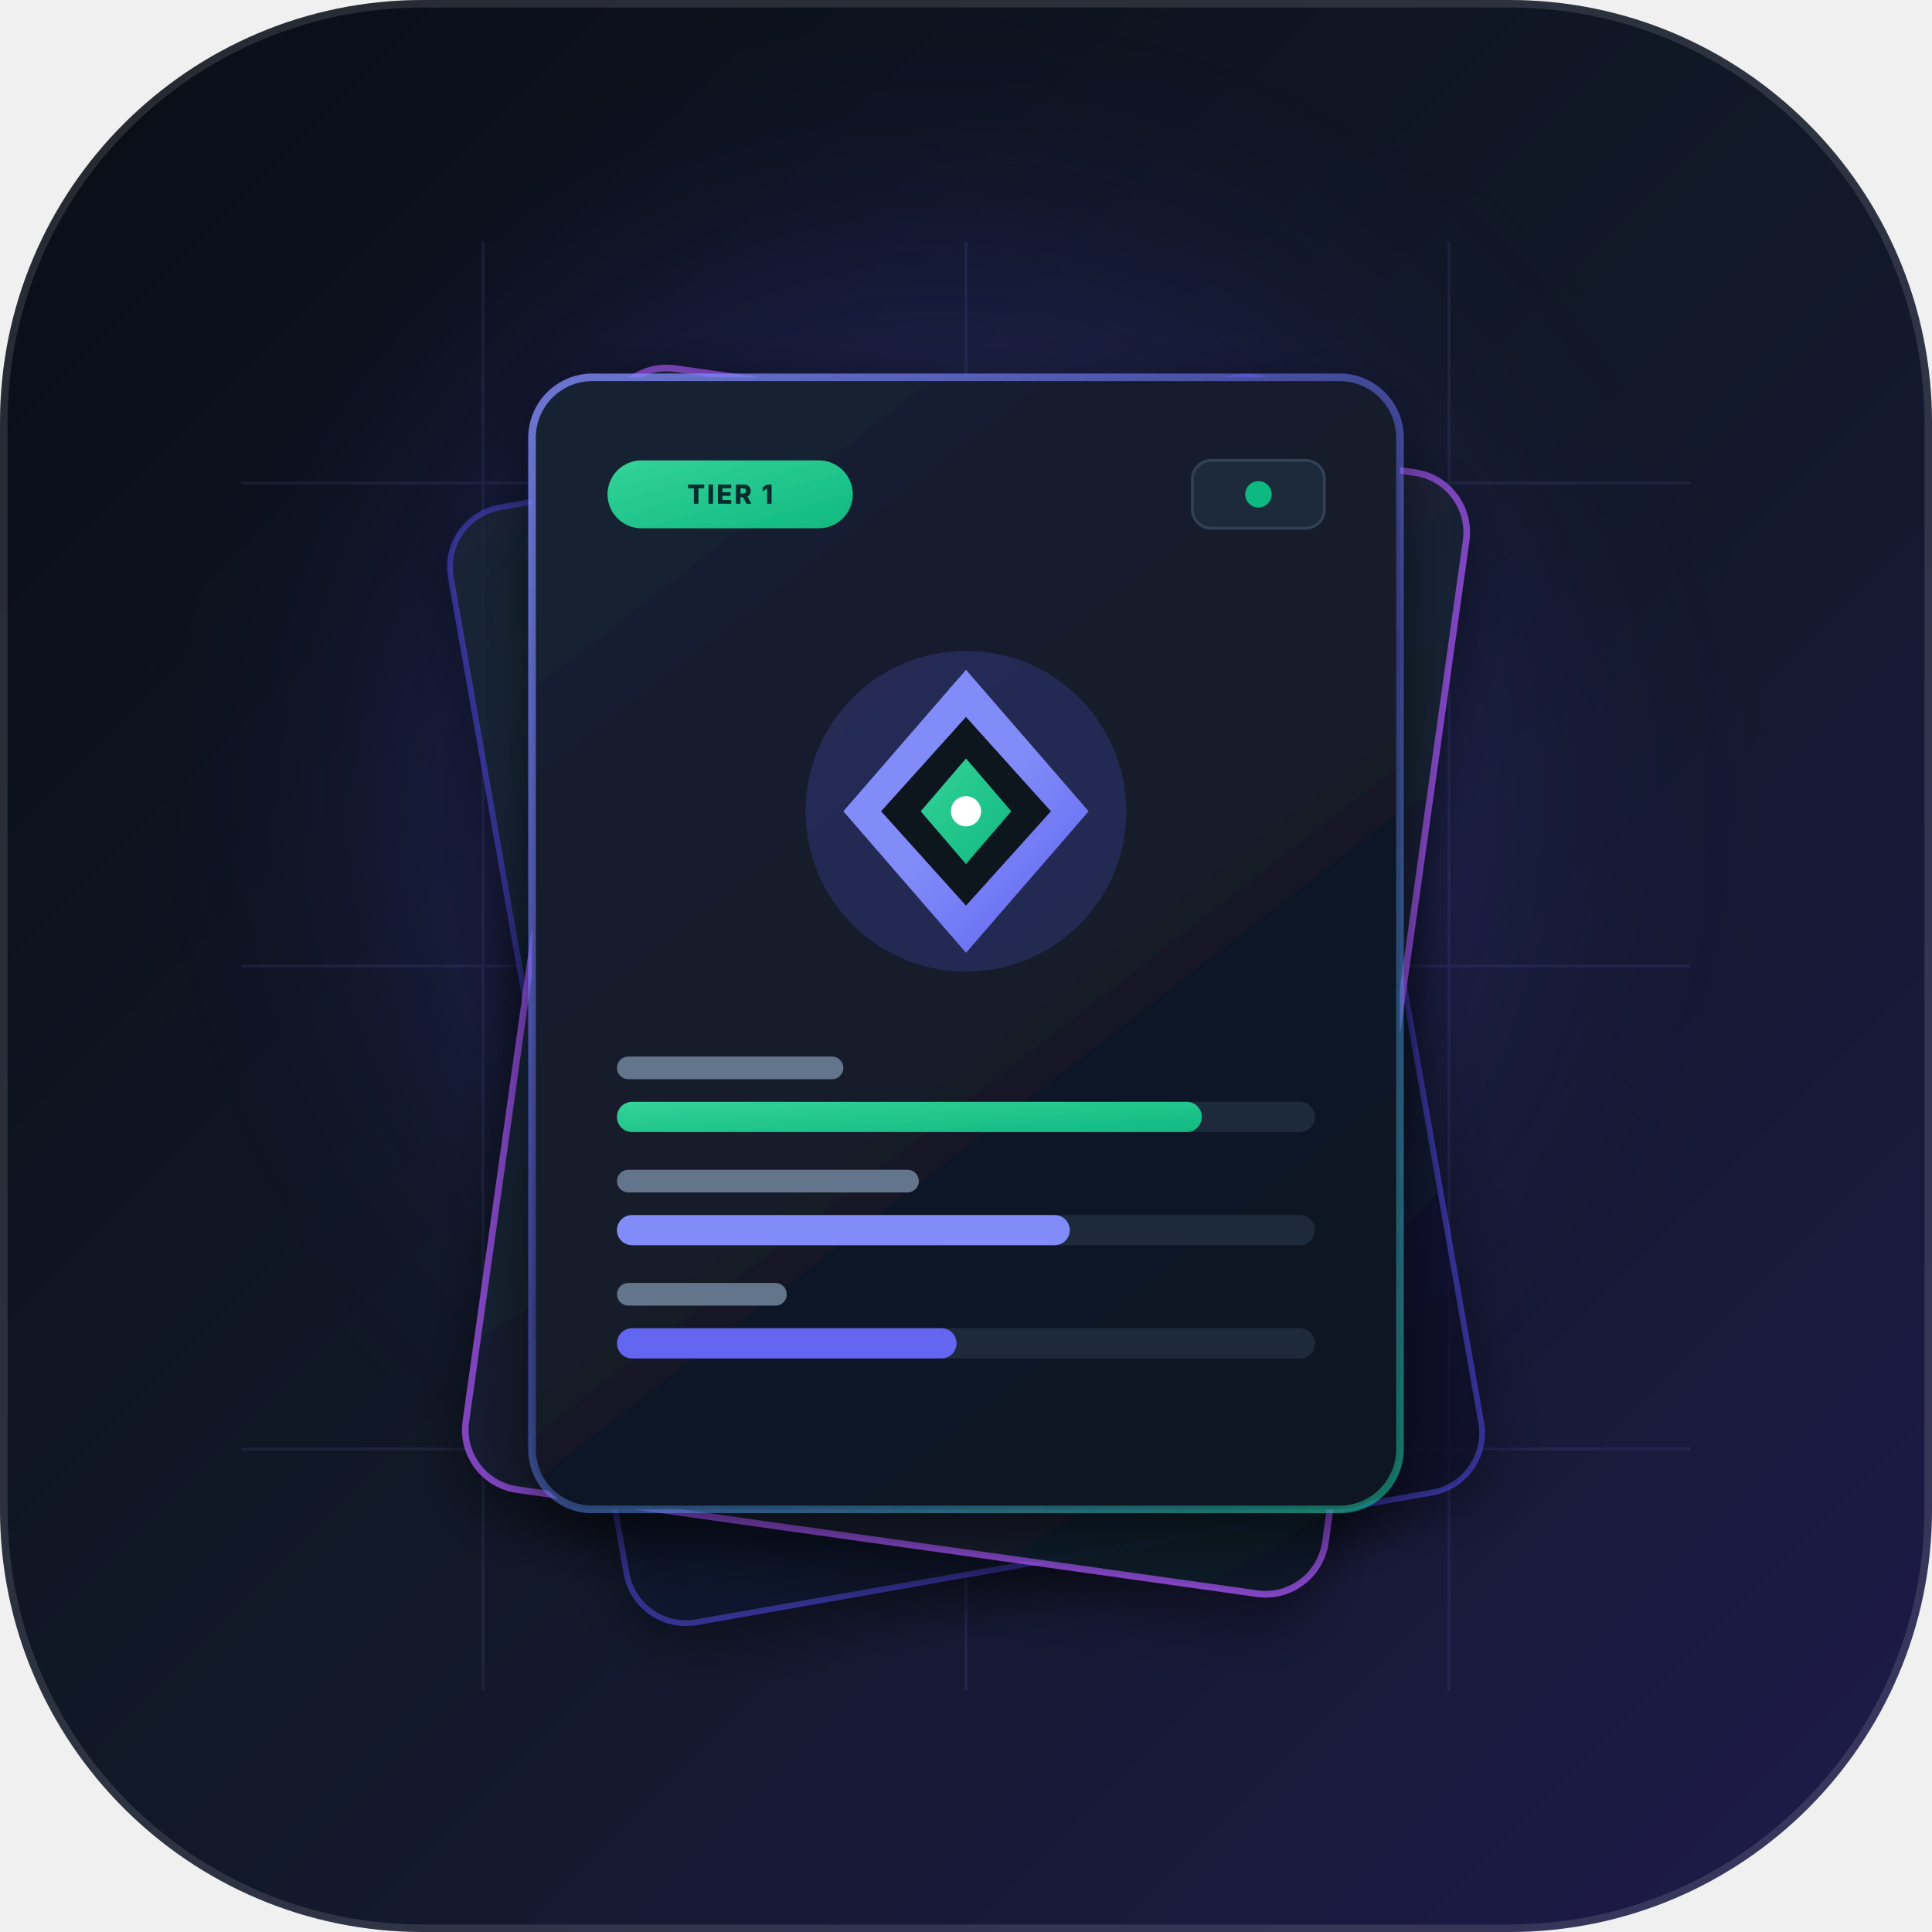
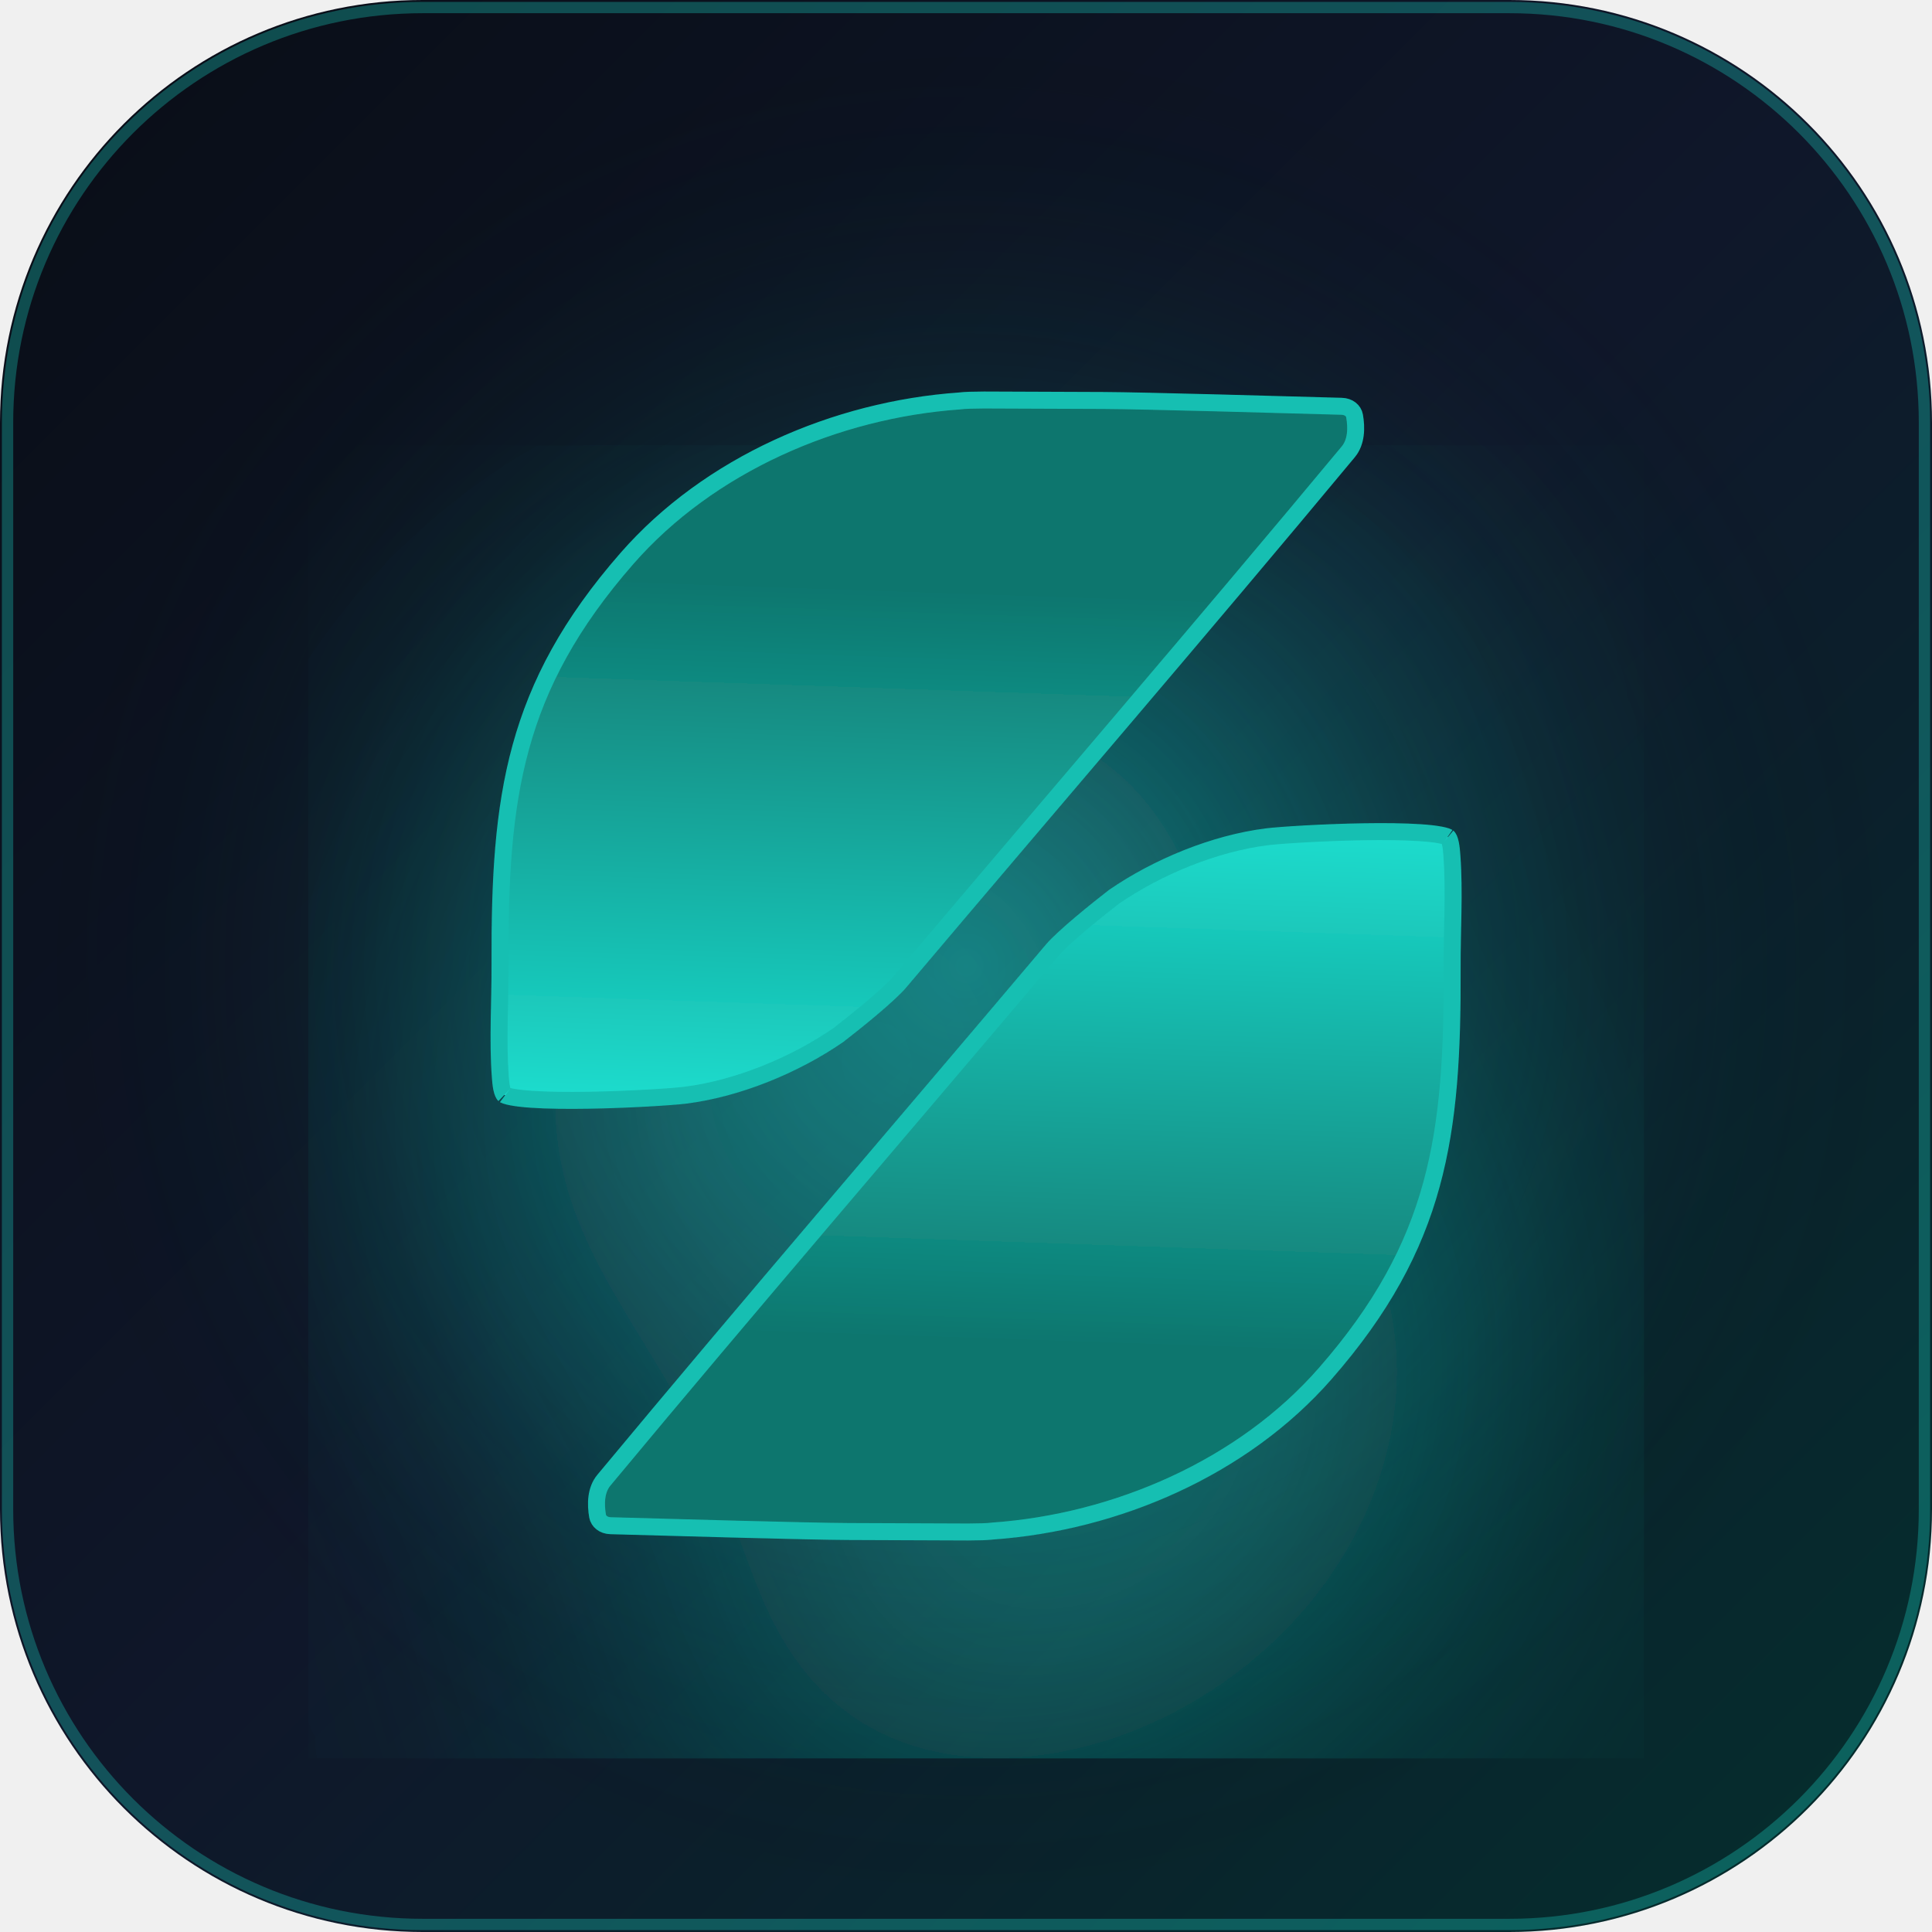
<svg xmlns="http://www.w3.org/2000/svg" width="1024" height="1024" viewBox="0 0 1024 1024" fill="none">
  <defs>
    <linearGradient id="bgGrad" x1="0" y1="0" x2="1024" y2="1024" gradientUnits="userSpaceOnUse">
      <stop offset="0%" stop-color="#090D16" />
-       <stop offset="50%" stop-color="#111827" />
-       <stop offset="100%" stop-color="#1E1B4B" />
+       <stop offset="50%" stop-color="#0F172A" />
+       <stop offset="100%" stop-color="#042F2E" />
    </linearGradient>
-     <radialGradient id="glowGrad" cx="500" cy="420" r="450" gradientUnits="userSpaceOnUse">
-       <stop offset="0%" stop-color="#6366F1" stop-opacity="0.35" />
-       <stop offset="60%" stop-color="#4F46E5" stop-opacity="0.12" />
+     <radialGradient id="glowGrad" cx="512" cy="512" r="500" gradientUnits="userSpaceOnUse">
+       <stop offset="0%" stop-color="#1CDCCD" stop-opacity="0.35" />
+       <stop offset="60%" stop-color="#0F766E" stop-opacity="0.15" />
      <stop offset="100%" stop-color="#000000" stop-opacity="0" />
    </radialGradient>
-     <linearGradient id="cardBg" x1="0" y1="0" x2="480" y2="620" gradientUnits="userSpaceOnUse">
-       <stop offset="0%" stop-color="#1E293B" />
-       <stop offset="100%" stop-color="#0F172A" />
+     <linearGradient id="p0" x1="36.945" y1="32.463" x2="36.423" y2="47.726" gradientUnits="userSpaceOnUse">
+       <stop stop-color="#0F766E" />
+       <stop offset="1" stop-color="#1CDCCD" />
    </linearGradient>
-     <linearGradient id="primaryCardBg" x1="0" y1="0" x2="480" y2="620" gradientUnits="userSpaceOnUse">
-       <stop offset="0%" stop-color="#182234" />
-       <stop offset="100%" stop-color="#0D131F" />
+     <linearGradient id="p1" x1="37.649" y1="54.537" x2="38.171" y2="39.274" gradientUnits="userSpaceOnUse">
+       <stop stop-color="#0F766E" />
+       <stop offset="1" stop-color="#1CDCCD" />
    </linearGradient>
-     <linearGradient id="emblemGrad" x1="0" y1="0" x2="120" y2="120" gradientUnits="userSpaceOnUse">
-       <stop offset="0%" stop-color="#818CF8" />
-       <stop offset="50%" stop-color="#6366F1" />
-       <stop offset="100%" stop-color="#4F46E5" />
-     </linearGradient>
-     <linearGradient id="emeraldGrad" x1="0" y1="0" x2="1" y2="1">
-       <stop offset="0%" stop-color="#34D399" />
-       <stop offset="100%" stop-color="#10B981" />
-     </linearGradient>
-     <linearGradient id="borderGrad" x1="0" y1="0" x2="480" y2="620" gradientUnits="userSpaceOnUse">
-       <stop offset="0%" stop-color="#818CF8" stop-opacity="0.8" />
-       <stop offset="50%" stop-color="#6366F1" stop-opacity="0.4" />
-       <stop offset="100%" stop-color="#10B981" stop-opacity="0.6" />
-     </linearGradient>
-     <filter id="shadowBg" x="-10%" y="-10%" width="120%" height="120%">
-       <feDropShadow dx="0" dy="16" stdDeviation="24" flood-color="#000000" flood-opacity="0.6" />
-     </filter>
-     <filter id="cardShadow" x="-20%" y="-20%" width="140%" height="140%">
-       <feDropShadow dx="0" dy="12" stdDeviation="16" flood-color="#000000" flood-opacity="0.5" />
+     <filter id="glow" x="-20%" y="-20%" width="140%" height="140%">
+       <feDropShadow dx="0" dy="8" stdDeviation="16" flood-color="#1CDCCD" flood-opacity="0.4" />
    </filter>
  </defs>
  <rect width="1024" height="1024" rx="224" fill="url(#bgGrad)" />
  <rect width="1024" height="1024" rx="224" fill="url(#glowGrad)" />
-   <rect x="2" y="2" width="1020" height="1020" rx="222" fill="none" stroke="#FFFFFF" stroke-opacity="0.12" stroke-width="4" />
-   <g opacity="0.1" stroke="#818CF8" stroke-width="1.5">
-     <line x1="128" y1="256" x2="896" y2="256" />
-     <line x1="128" y1="512" x2="896" y2="512" />
-     <line x1="128" y1="768" x2="896" y2="768" />
-     <line x1="256" y1="128" x2="256" y2="896" />
-     <line x1="512" y1="128" x2="512" y2="896" />
-     <line x1="768" y1="128" x2="768" y2="896" />
-   </g>
-   <g transform="translate(512, 530) rotate(-10) translate(-230, -300)" filter="url(#cardShadow)">
-     <rect width="460" height="600" rx="32" fill="url(#cardBg)" opacity="0.75" />
-     <rect width="460" height="600" rx="32" fill="none" stroke="#4F46E5" stroke-width="3" opacity="0.5" />
-     <path d="M 60 480 Q 150 420 240 450 T 400 320" fill="none" stroke="#818CF8" stroke-width="6" opacity="0.4" stroke-linecap="round" />
-   </g>
-   <g transform="translate(512, 520) rotate(8) translate(-230, -300)" filter="url(#cardShadow)">
-     <rect width="460" height="600" rx="32" fill="url(#cardBg)" opacity="0.9" />
-     <rect width="460" height="600" rx="32" fill="none" stroke="#A855F7" stroke-width="3.5" opacity="0.7" />
-     <rect x="60" y="440" width="120" height="14" rx="7" fill="#A855F7" opacity="0.6" />
-     <rect x="60" y="475" width="220" height="14" rx="7" fill="#6366F1" opacity="0.6" />
-   </g>
-   <g transform="translate(512, 500) translate(-230, -300)" filter="url(#cardShadow)">
-     <rect width="460" height="600" rx="32" fill="url(#primaryCardBg)" />
-     <rect width="460" height="600" rx="32" fill="none" stroke="url(#borderGrad)" stroke-width="4" />
-     <rect x="40" y="44" width="130" height="36" rx="18" fill="url(#emeraldGrad)" />
-     <text x="105" y="67" text-anchor="middle" font-family="-apple-system, BlinkMacSystemFont, sans-serif" font-weight="800" font-size="14" fill="#042F2E" letter-spacing="1">TIER 1</text>
-     <rect x="350" y="44" width="70" height="36" rx="10" fill="#1E293B" stroke="#334155" stroke-width="1.5" />
-     <circle cx="385" cy="62" r="7" fill="#10B981" />
-     <g transform="translate(230, 230)">
-       <circle cx="0" cy="0" r="85" fill="#6366F1" opacity="0.2" />
-       <path d="M 0 -75 L 65 0 L 0 75 L -65 0 Z" fill="url(#emblemGrad)" />
-       <path d="M 0 -50 L 45 0 L 0 50 L -45 0 Z" fill="#0D131F" />
-       <path d="M 0 -28 L 24 0 L 0 28 L -24 0 Z" fill="url(#emeraldGrad)" />
-       <circle cx="0" cy="0" r="8" fill="#FFFFFF" />
-     </g>
-     <g transform="translate(45, 360)">
-       <rect x="0" y="0" width="120" height="12" rx="6" fill="#64748B" />
-       <rect x="0" y="24" width="370" height="16" rx="8" fill="#1E293B" />
-       <rect x="0" y="24" width="310" height="16" rx="8" fill="url(#emeraldGrad)" />
-       <rect x="0" y="60" width="160" height="12" rx="6" fill="#64748B" />
-       <rect x="0" y="84" width="370" height="16" rx="8" fill="#1E293B" />
-       <rect x="0" y="84" width="240" height="16" rx="8" fill="#818CF8" />
-       <rect x="0" y="120" width="90" height="12" rx="6" fill="#64748B" />
-       <rect x="0" y="144" width="370" height="16" rx="8" fill="#1E293B" />
-       <rect x="0" y="144" width="180" height="16" rx="8" fill="#6366F1" />
-     </g>
+   <rect x="4" y="4" width="1016" height="1016" rx="220" fill="none" stroke="#1CDCCD" stroke-opacity="0.3" stroke-width="6" />
+   <g transform="translate(512, 512) scale(18) translate(-37, -43.5)" filter="url(#glow)">
+     <path d="M38.289 26.837L41.062 26.848C42.142 26.852 46.569 26.976 48.06 27.019C48.27 27.024 48.414 27.149 48.441 27.302C48.503 27.654 48.497 28.071 48.256 28.36C43.902 33.598 39.459 38.753 35.06 43.959C34.895 44.155 34.561 44.458 34.196 44.765C33.84 45.065 33.469 45.358 33.237 45.537C31.95 46.424 30.268 47.112 28.73 47.305C28.358 47.351 27.105 47.433 25.884 47.453C25.274 47.463 24.678 47.457 24.209 47.425C23.974 47.409 23.776 47.387 23.627 47.358C23.553 47.344 23.495 47.329 23.453 47.315C23.408 47.299 23.396 47.288 23.4 47.292C23.389 47.282 23.355 47.231 23.328 47.102C23.304 46.986 23.295 46.86 23.287 46.756C23.206 45.667 23.284 44.566 23.279 43.437C23.269 40.974 23.371 38.947 23.89 37.058C24.407 35.174 25.342 33.414 27.016 31.5C29.434 28.734 33.164 27.119 36.81 26.862L36.817 26.861L36.826 26.86C36.954 26.843 37.23 26.835 37.532 26.834L38.289 26.837Z" fill="url(#p0)" stroke="#18BFB2" stroke-width="0.5" />
+     <path d="M36.305 60.163L33.531 60.152C32.452 60.148 28.025 60.024 26.533 59.981C26.324 59.975 26.18 59.851 26.152 59.698C26.091 59.346 26.097 58.929 26.338 58.64C30.691 53.402 35.135 48.247 39.533 43.041C39.699 42.845 40.033 42.542 40.398 42.235C40.754 41.935 41.125 41.642 41.356 41.463C42.644 40.576 44.325 39.888 45.863 39.695C46.236 39.649 47.488 39.567 48.71 39.547C49.32 39.537 49.916 39.543 50.385 39.575C50.62 39.591 50.818 39.613 50.967 39.642C51.041 39.656 51.099 39.671 51.141 39.685C51.186 39.701 51.198 39.712 51.193 39.708C51.205 39.718 51.239 39.769 51.266 39.898C51.29 40.014 51.299 40.14 51.307 40.244C51.388 41.333 51.31 42.434 51.315 43.563C51.325 46.026 51.223 48.053 50.704 49.942C50.187 51.826 49.252 53.586 47.578 55.5C45.159 58.266 41.43 59.881 37.784 60.138L37.776 60.139L37.768 60.14C37.64 60.157 37.364 60.165 37.062 60.166L36.305 60.163Z" fill="url(#p1)" stroke="#18BFB2" stroke-width="0.5" />
  </g>
</svg>
